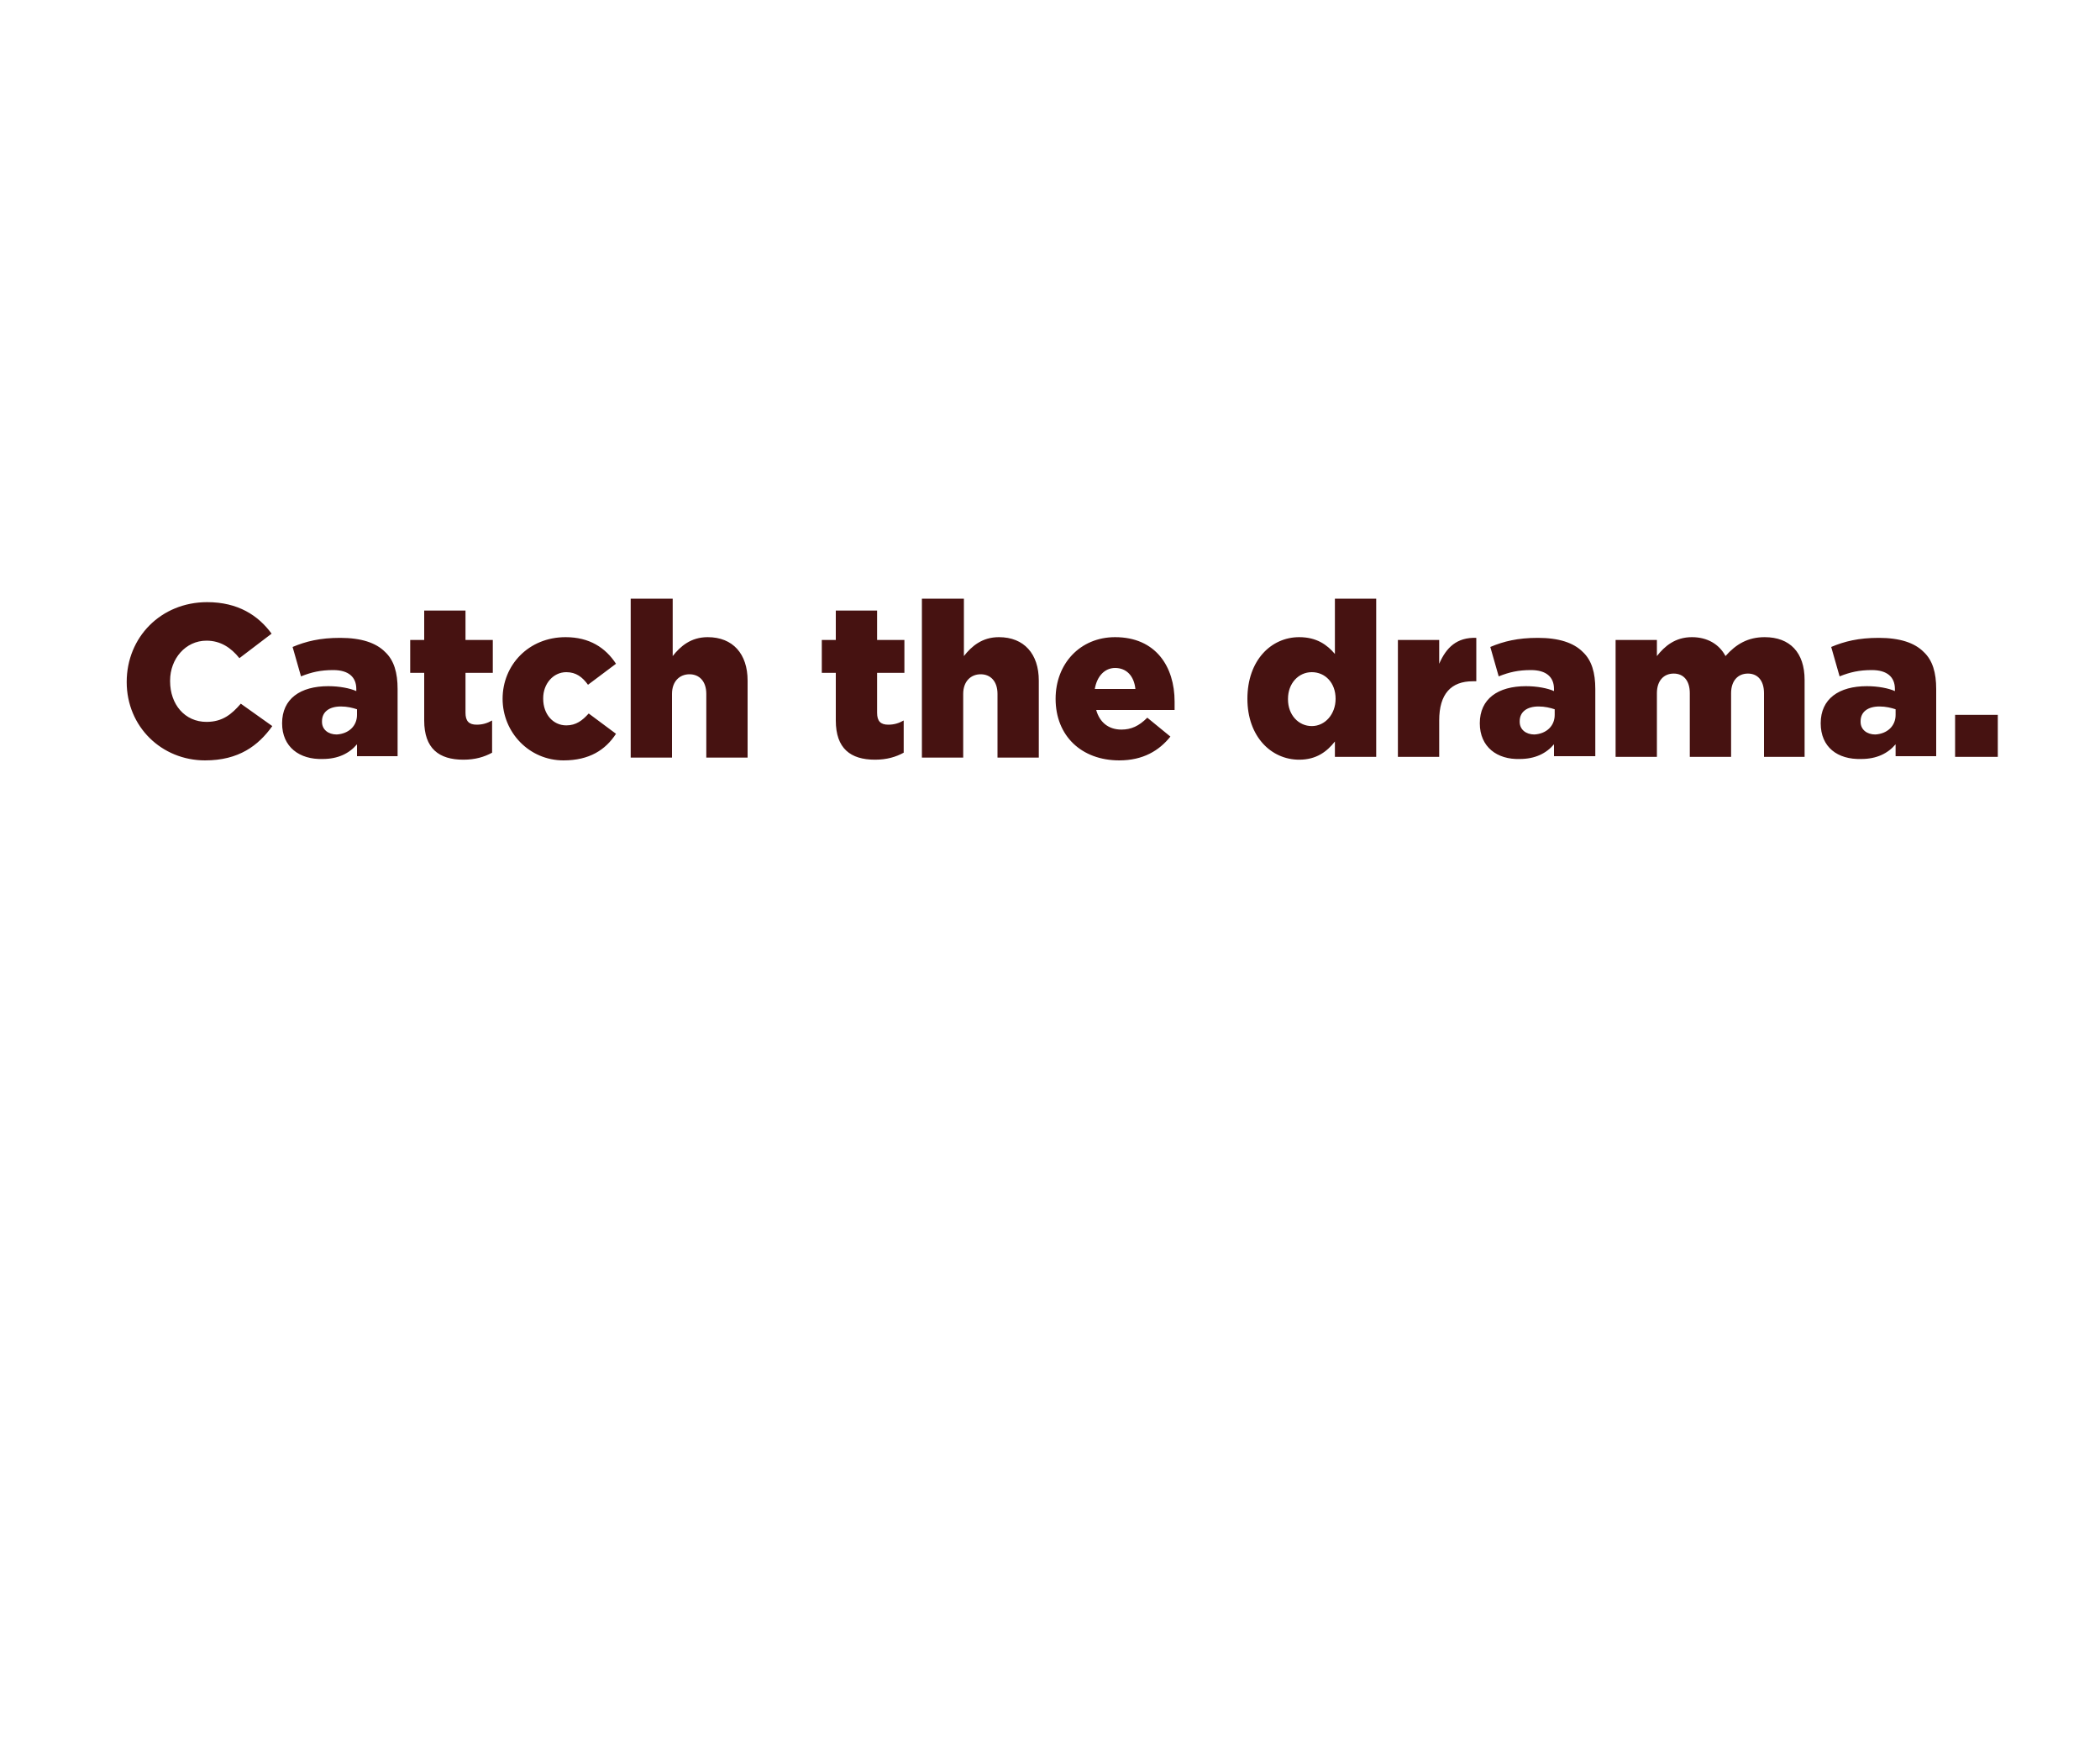
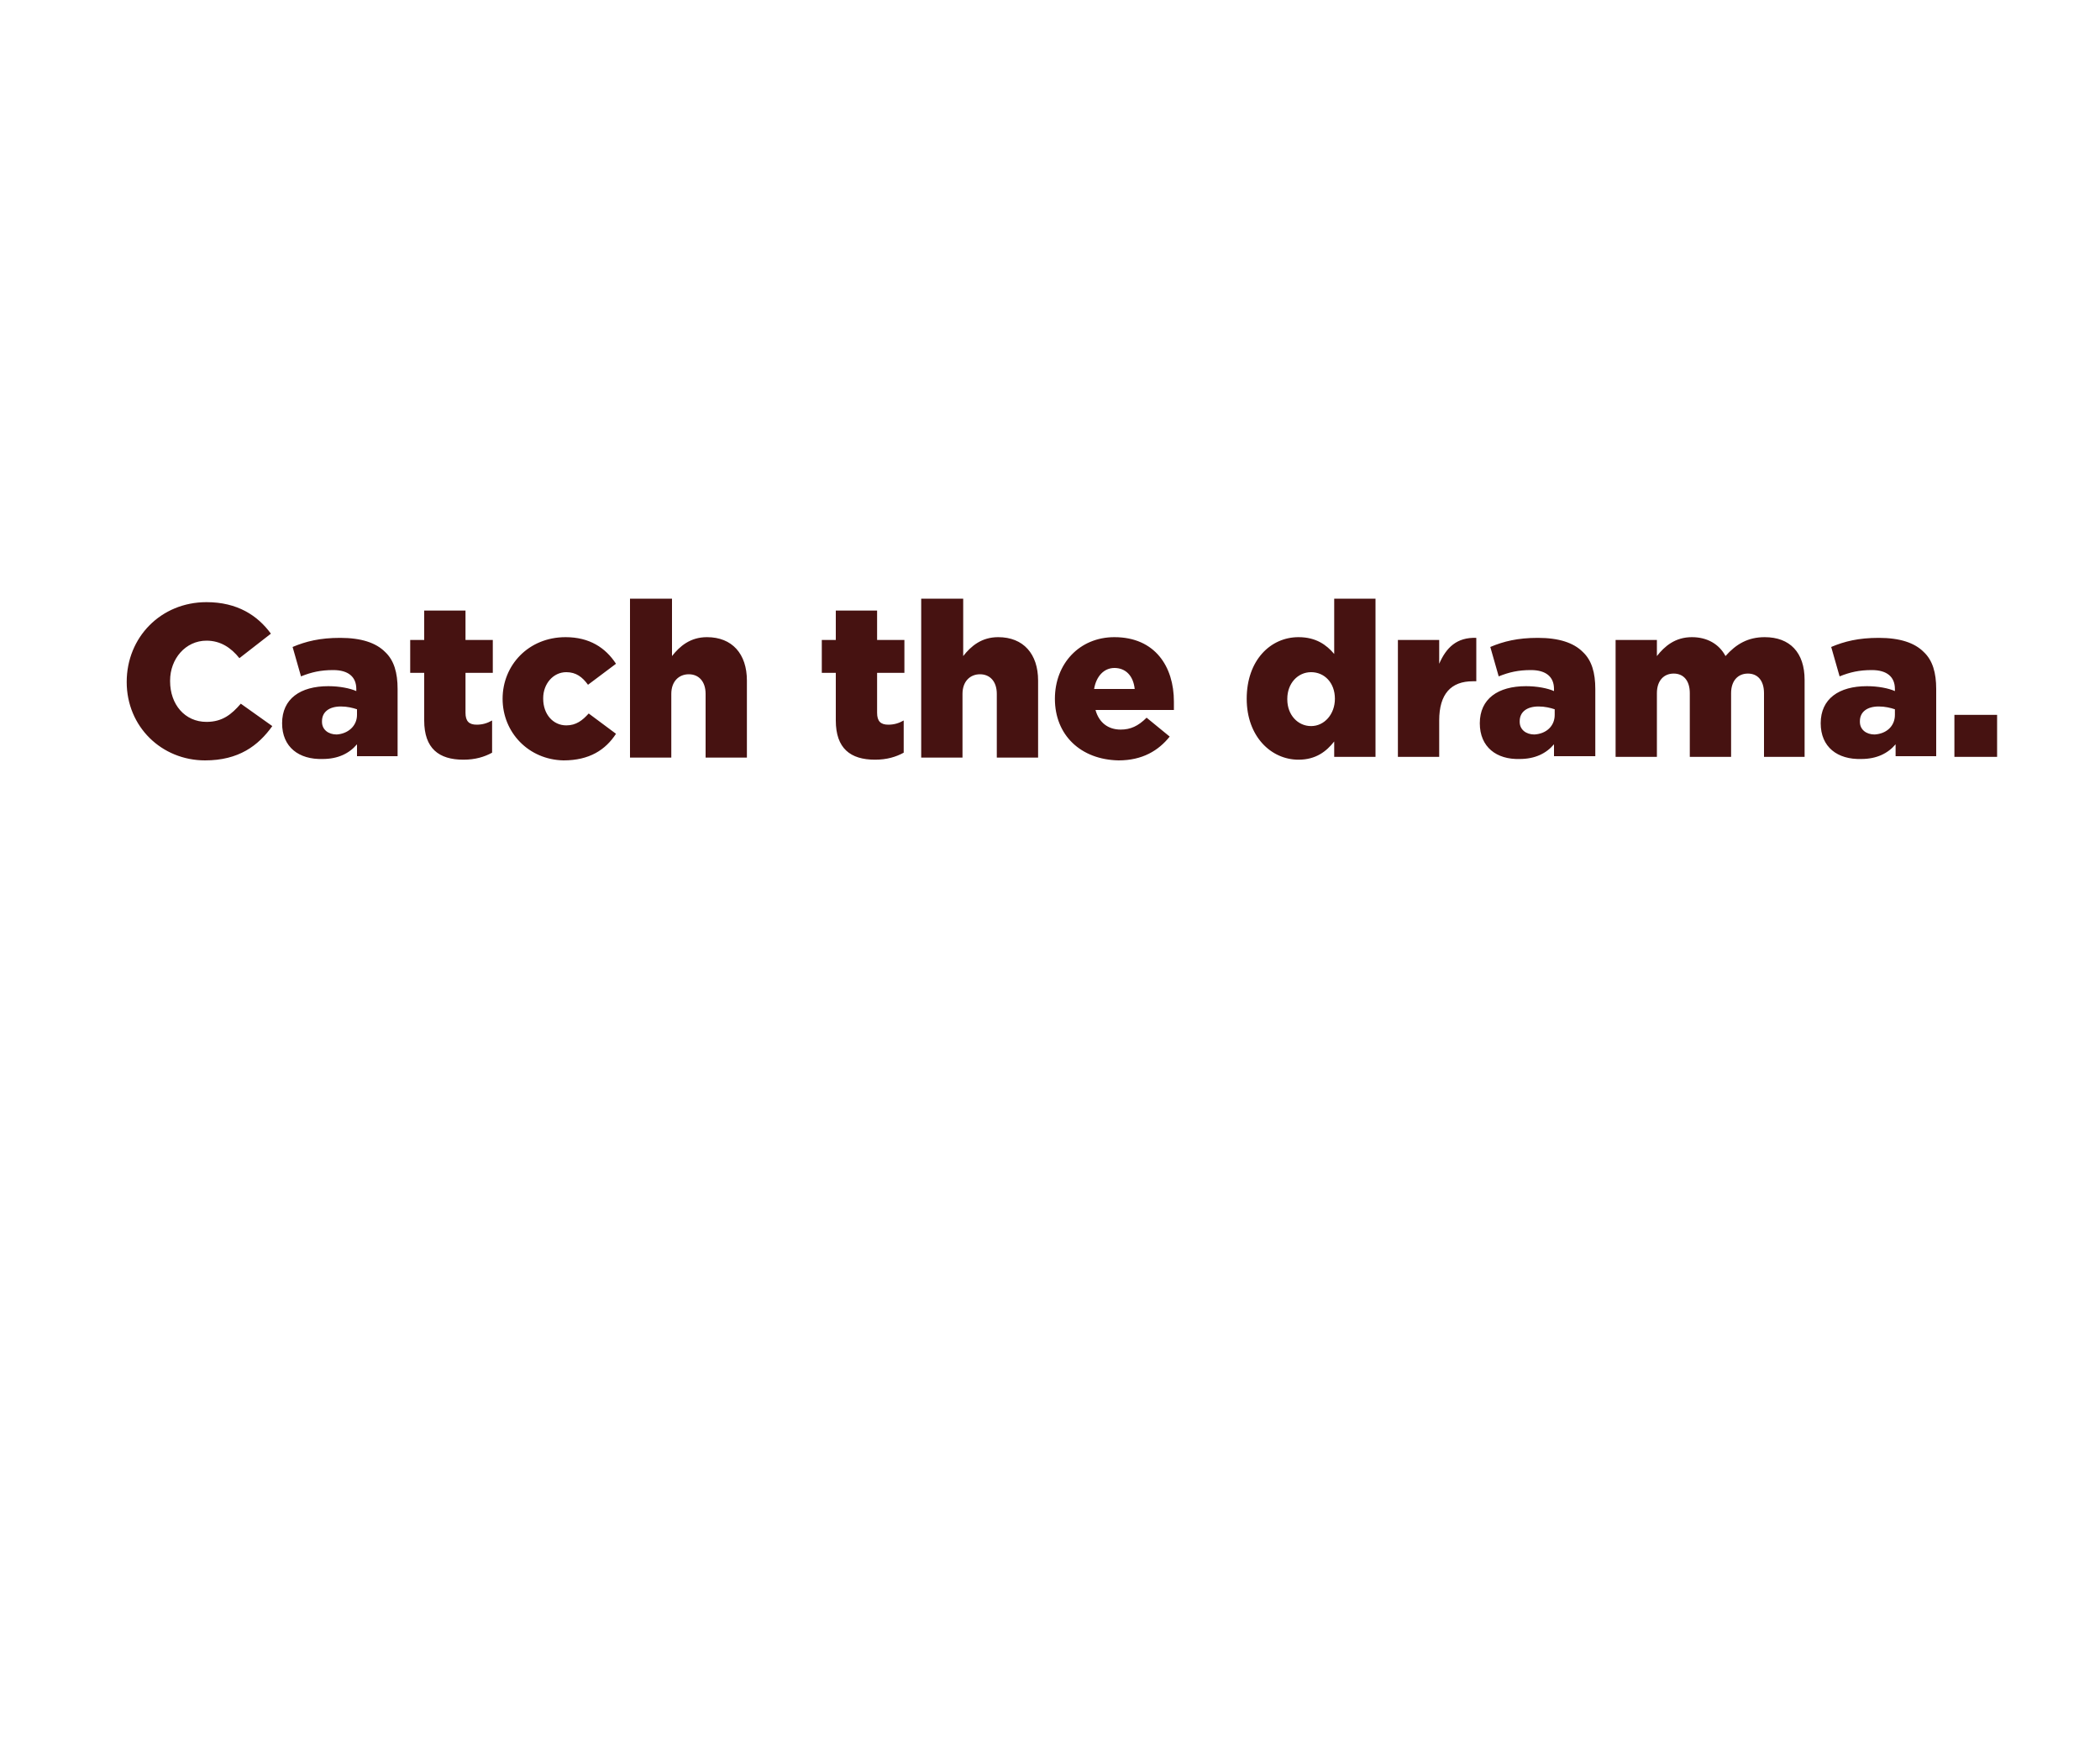
<svg xmlns="http://www.w3.org/2000/svg" id="Layer_1" viewBox="0 0 300 250">
  <style>.st0{fill:#461211}</style>
-   <path class="st0" d="M18.1 97.4C18.1 91 23 86 29.6 86c4.4 0 7.3 1.9 9.2 4.5L34.2 94c-1.2-1.5-2.7-2.5-4.7-2.5-3 0-5.2 2.6-5.2 5.7v.1c0 3.3 2.1 5.8 5.2 5.8 2.3 0 3.6-1.1 4.9-2.6l4.5 3.2c-2 2.8-4.8 4.9-9.6 4.9-6.2 0-11.2-4.8-11.2-11.2zM40.3 103.3c0-3.5 2.6-5.3 6.6-5.3 1.6 0 3.1.3 4 .7v-.3c0-1.7-1.1-2.7-3.3-2.7-1.8 0-3.1.3-4.6.9l-1.2-4.2c1.9-.8 3.9-1.3 6.8-1.3 3 0 5.1.7 6.4 2 1.3 1.2 1.8 3 1.8 5.3v9.6H51v-1.7c-1.1 1.3-2.7 2.1-4.9 2.1-3.3.1-5.8-1.7-5.8-5.1zm10.7-1.2v-.8c-.6-.2-1.4-.4-2.3-.4-1.7 0-2.7.8-2.7 2.1v.1c0 1.1.9 1.8 2.1 1.8 1.7-.1 2.9-1.2 2.9-2.8zM60.6 102.9v-6.8h-2v-4.7h2v-4.2h5.9v4.2h3.9v4.7h-3.9v5.7c0 1.2.5 1.7 1.6 1.7.8 0 1.5-.2 2.2-.6v4.6c-1.1.6-2.4 1-4.1 1-3.5 0-5.6-1.6-5.6-5.6zM71.8 99.8c0-4.8 3.7-8.8 9-8.8 3.4 0 5.7 1.5 7.2 3.8l-4 3c-.8-1.1-1.7-1.8-3.1-1.8-1.9 0-3.3 1.7-3.3 3.7v.1c0 2.2 1.4 3.8 3.3 3.8 1.4 0 2.3-.7 3.2-1.7l3.9 2.9c-1.5 2.3-3.8 3.8-7.5 3.8-4.9 0-8.7-4-8.7-8.8zM90.2 85.5h5.9v8.2c1.1-1.4 2.6-2.7 5-2.7 3.6 0 5.7 2.4 5.7 6.2v11h-5.9v-9.1c0-1.8-1-2.8-2.4-2.8s-2.5 1-2.5 2.8v9.1h-5.9V85.5zM119.4 102.9v-6.8h-2v-4.7h2v-4.2h5.9v4.2h3.9v4.7h-3.9v5.7c0 1.2.5 1.7 1.6 1.7.8 0 1.5-.2 2.2-.6v4.6c-1.1.6-2.4 1-4.1 1-3.5 0-5.6-1.6-5.6-5.6zM131.8 85.5h5.9v8.2c1.1-1.4 2.6-2.7 5-2.7 3.6 0 5.7 2.4 5.7 6.2v11h-5.9v-9.1c0-1.8-1-2.8-2.4-2.8s-2.5 1-2.5 2.8v9.1h-5.9V85.5zM150.8 99.8c0-5 3.5-8.8 8.5-8.8 5.8 0 8.5 4.2 8.5 9.2v1.2h-11.2c.5 1.8 1.8 2.8 3.6 2.8 1.4 0 2.5-.5 3.7-1.7l3.3 2.7c-1.6 2-3.9 3.4-7.3 3.4-5.4 0-9.1-3.5-9.1-8.8zm11.4-1.4c-.2-1.9-1.3-3-2.9-3-1.5 0-2.6 1.2-2.9 3h5.8zM178.2 99.8c0-5.5 3.4-8.8 7.4-8.8 2.5 0 4 1.1 5.1 2.4v-7.9h5.9v22.6h-5.9v-2.2c-1.1 1.4-2.6 2.6-5.1 2.6-4 0-7.4-3.3-7.4-8.7zm12.6 0c0-2.3-1.5-3.8-3.4-3.8s-3.4 1.6-3.4 3.8v.1c0 2.2 1.5 3.8 3.4 3.8s3.4-1.7 3.4-3.9zM199.7 91.4h5.9v3.4c1-2.3 2.5-3.8 5.3-3.7v6.2h-.5c-3.1 0-4.8 1.8-4.8 5.6v5.2h-5.9V91.4zM211.4 103.3c0-3.5 2.6-5.3 6.6-5.3 1.6 0 3.1.3 4 .7v-.3c0-1.7-1.1-2.7-3.3-2.7-1.8 0-3.1.3-4.6.9l-1.2-4.2c1.9-.8 3.9-1.3 6.8-1.3 3 0 5.1.7 6.4 2 1.3 1.2 1.8 3 1.8 5.3v9.6H222v-1.7c-1.1 1.3-2.7 2.1-4.9 2.1-3.2.1-5.7-1.7-5.7-5.1zm10.7-1.2v-.8c-.6-.2-1.4-.4-2.3-.4-1.7 0-2.7.8-2.7 2.1v.1c0 1.1.9 1.8 2.1 1.8 1.7-.1 2.9-1.2 2.9-2.8zM230.8 91.4h5.9v2.3c1.1-1.4 2.6-2.7 5-2.7 2.2 0 3.9 1 4.8 2.7 1.5-1.7 3.2-2.7 5.6-2.7 3.6 0 5.7 2.2 5.7 6.1v11H252V99c0-1.8-.9-2.8-2.3-2.8s-2.4 1-2.4 2.8v9.1h-5.9V99c0-1.8-.9-2.8-2.3-2.8s-2.4 1-2.4 2.8v9.1h-5.9V91.4zM260.1 103.3c0-3.5 2.6-5.3 6.6-5.3 1.6 0 3.1.3 4 .7v-.3c0-1.7-1.1-2.7-3.3-2.7-1.8 0-3.1.3-4.6.9l-1.2-4.2c1.9-.8 3.9-1.3 6.8-1.3 3 0 5.1.7 6.4 2 1.3 1.2 1.8 3 1.8 5.3v9.6h-5.8v-1.7c-1.1 1.3-2.7 2.1-4.9 2.1-3.4.1-5.8-1.7-5.8-5.1zm10.7-1.2v-.8c-.6-.2-1.4-.4-2.3-.4-1.7 0-2.7.8-2.7 2.1v.1c0 1.1.9 1.8 2.1 1.8 1.7-.1 2.9-1.2 2.9-2.8zM279.3 102.1h6.1v6h-6.1v-6z" />
+   <path class="st0" d="M18.1 97.4C18.1 91 23 86 29.5 86c4.4 0 7.3 1.9 9.2 4.5L34.2 94c-1.2-1.5-2.7-2.5-4.7-2.5-3 0-5.2 2.6-5.2 5.7v.1c0 3.3 2.1 5.8 5.2 5.8 2.3 0 3.6-1.1 4.9-2.6l4.5 3.2c-2 2.8-4.8 4.9-9.6 4.9-6.2 0-11.2-4.8-11.2-11.2zM40.3 103.3c0-3.5 2.6-5.3 6.6-5.3 1.6 0 3.1.3 4 .7v-.3c0-1.7-1.1-2.7-3.3-2.7-1.8 0-3.1.3-4.6.9l-1.2-4.2c1.9-.8 3.9-1.3 6.8-1.3 3 0 5.1.7 6.4 2 1.3 1.2 1.8 3 1.8 5.3v9.6H51v-1.7c-1.1 1.3-2.7 2.1-4.9 2.1-3.4.1-5.8-1.7-5.8-5.1zm10.7-1.2v-.8c-.6-.2-1.4-.4-2.3-.4-1.7 0-2.7.8-2.7 2.1v.1c0 1.1.9 1.8 2.1 1.8 1.6-.1 2.9-1.2 2.9-2.8zM60.6 102.9v-6.8h-2v-4.7h2v-4.2h5.9v4.2h3.9v4.7h-3.9v5.7c0 1.2.5 1.7 1.6 1.7.8 0 1.5-.2 2.2-.6v4.6c-1.1.6-2.4 1-4.1 1-3.5 0-5.6-1.6-5.6-5.6zM71.8 99.8c0-4.8 3.7-8.8 9-8.8 3.4 0 5.7 1.5 7.2 3.8l-4 3c-.8-1.1-1.7-1.8-3.1-1.8-1.9 0-3.3 1.7-3.3 3.7v.1c0 2.2 1.4 3.8 3.3 3.8 1.4 0 2.3-.7 3.2-1.7l3.9 2.9c-1.5 2.3-3.8 3.8-7.5 3.8-5-.1-8.7-4-8.7-8.8zM90.1 85.5H96v8.2c1.1-1.4 2.6-2.7 5-2.7 3.6 0 5.7 2.4 5.7 6.2v11h-5.9v-9.1c0-1.8-1-2.8-2.4-2.8s-2.5 1-2.5 2.8v9.1H90V85.5zM119.4 102.9v-6.8h-2v-4.7h2v-4.2h5.9v4.2h3.9v4.7h-3.9v5.7c0 1.2.5 1.7 1.6 1.7.8 0 1.5-.2 2.2-.6v4.6c-1.1.6-2.4 1-4.1 1-3.5 0-5.6-1.6-5.6-5.6zM131.7 85.5h5.9v8.2c1.1-1.4 2.6-2.7 5-2.7 3.6 0 5.7 2.4 5.7 6.2v11h-5.9v-9.1c0-1.8-1-2.8-2.4-2.8s-2.5 1-2.5 2.8v9.1h-5.9V85.5zM150.7 99.8c0-5 3.5-8.8 8.5-8.8 5.8 0 8.5 4.2 8.5 9.2v1.2h-11.2c.5 1.8 1.8 2.8 3.6 2.8 1.4 0 2.5-.5 3.7-1.7l3.3 2.7c-1.6 2-3.9 3.4-7.3 3.4-5.4-.1-9.1-3.6-9.1-8.8zm11.4-1.4c-.2-1.9-1.3-3-2.9-3-1.5 0-2.6 1.2-2.9 3h5.8zM178.1 99.8c0-5.5 3.4-8.8 7.4-8.8 2.5 0 4 1.1 5.1 2.4v-7.9h5.9v22.6h-5.9v-2.2c-1.1 1.4-2.6 2.6-5.1 2.6-3.9 0-7.4-3.3-7.4-8.7zm12.6 0c0-2.3-1.5-3.8-3.4-3.8s-3.4 1.6-3.4 3.8v.1c0 2.2 1.5 3.8 3.4 3.8s3.4-1.7 3.4-3.9zM199.7 91.4h5.9v3.4c1-2.3 2.5-3.8 5.3-3.7v6.2h-.5c-3.1 0-4.8 1.8-4.8 5.6v5.2h-5.9V91.4zM211.4 103.3c0-3.5 2.6-5.3 6.6-5.3 1.6 0 3.1.3 4 .7v-.3c0-1.7-1.1-2.7-3.3-2.7-1.8 0-3.1.3-4.6.9l-1.2-4.2c1.9-.8 3.9-1.3 6.8-1.3 3 0 5.1.7 6.4 2 1.3 1.2 1.8 3 1.8 5.3v9.6H222v-1.7c-1.1 1.3-2.7 2.1-4.9 2.1-3.3.1-5.7-1.7-5.7-5.1zm10.7-1.2v-.8c-.6-.2-1.4-.4-2.3-.4-1.7 0-2.7.8-2.7 2.1v.1c0 1.1.9 1.8 2.1 1.8 1.7-.1 2.9-1.2 2.9-2.8zM230.8 91.4h5.9v2.3c1.1-1.4 2.6-2.7 5-2.7 2.2 0 3.9 1 4.8 2.7 1.5-1.7 3.2-2.7 5.6-2.7 3.6 0 5.7 2.2 5.7 6.1v11H252V99c0-1.8-.9-2.8-2.3-2.8s-2.4 1-2.4 2.8v9.1h-5.9V99c0-1.8-.9-2.8-2.3-2.8s-2.4 1-2.4 2.8v9.1h-5.9V91.4zM260.1 103.3c0-3.5 2.6-5.3 6.6-5.3 1.6 0 3.1.3 4 .7v-.3c0-1.7-1.1-2.7-3.3-2.7-1.8 0-3.1.3-4.6.9l-1.2-4.2c1.9-.8 3.9-1.3 6.8-1.3 3 0 5.1.7 6.4 2 1.3 1.2 1.8 3 1.8 5.3v9.6h-5.8v-1.7c-1.1 1.3-2.7 2.1-4.9 2.1-3.4.1-5.8-1.7-5.8-5.1zm10.6-1.2v-.8c-.6-.2-1.4-.4-2.3-.4-1.7 0-2.7.8-2.7 2.1v.1c0 1.1.9 1.8 2.1 1.8 1.7-.1 2.9-1.2 2.9-2.8zM279.2 102.1h6.1v6h-6.1v-6z" />
</svg>
